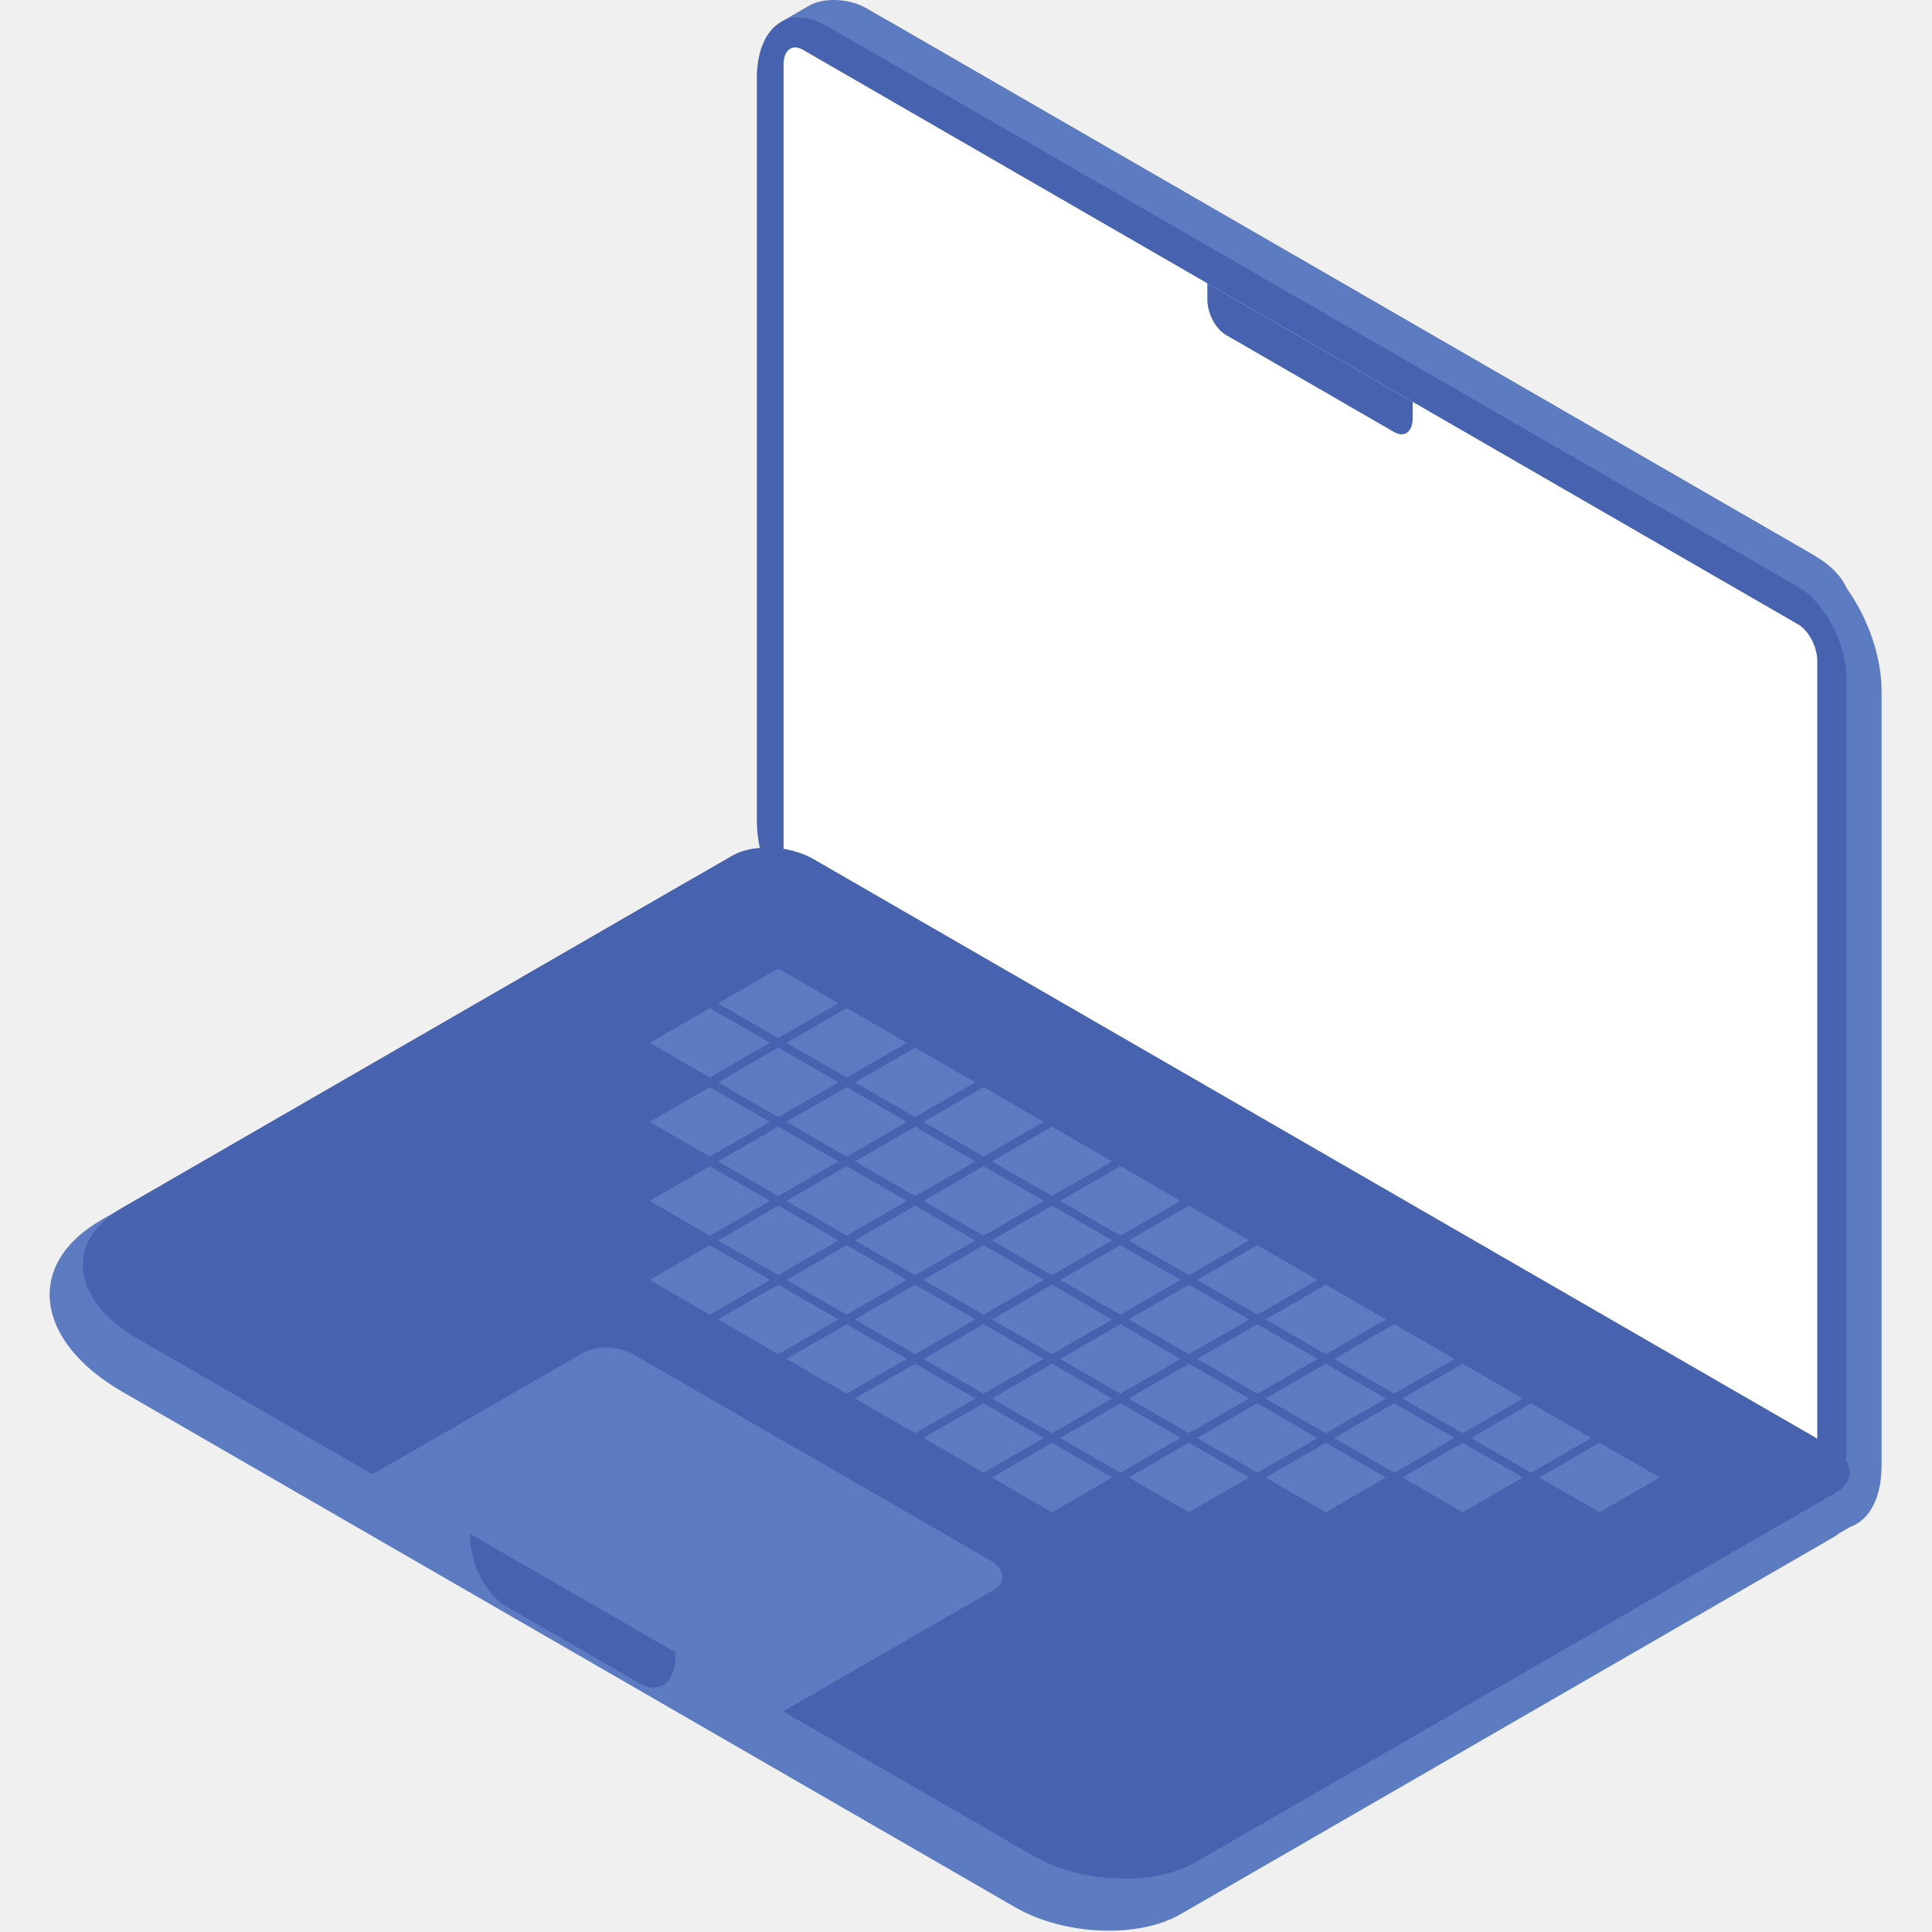
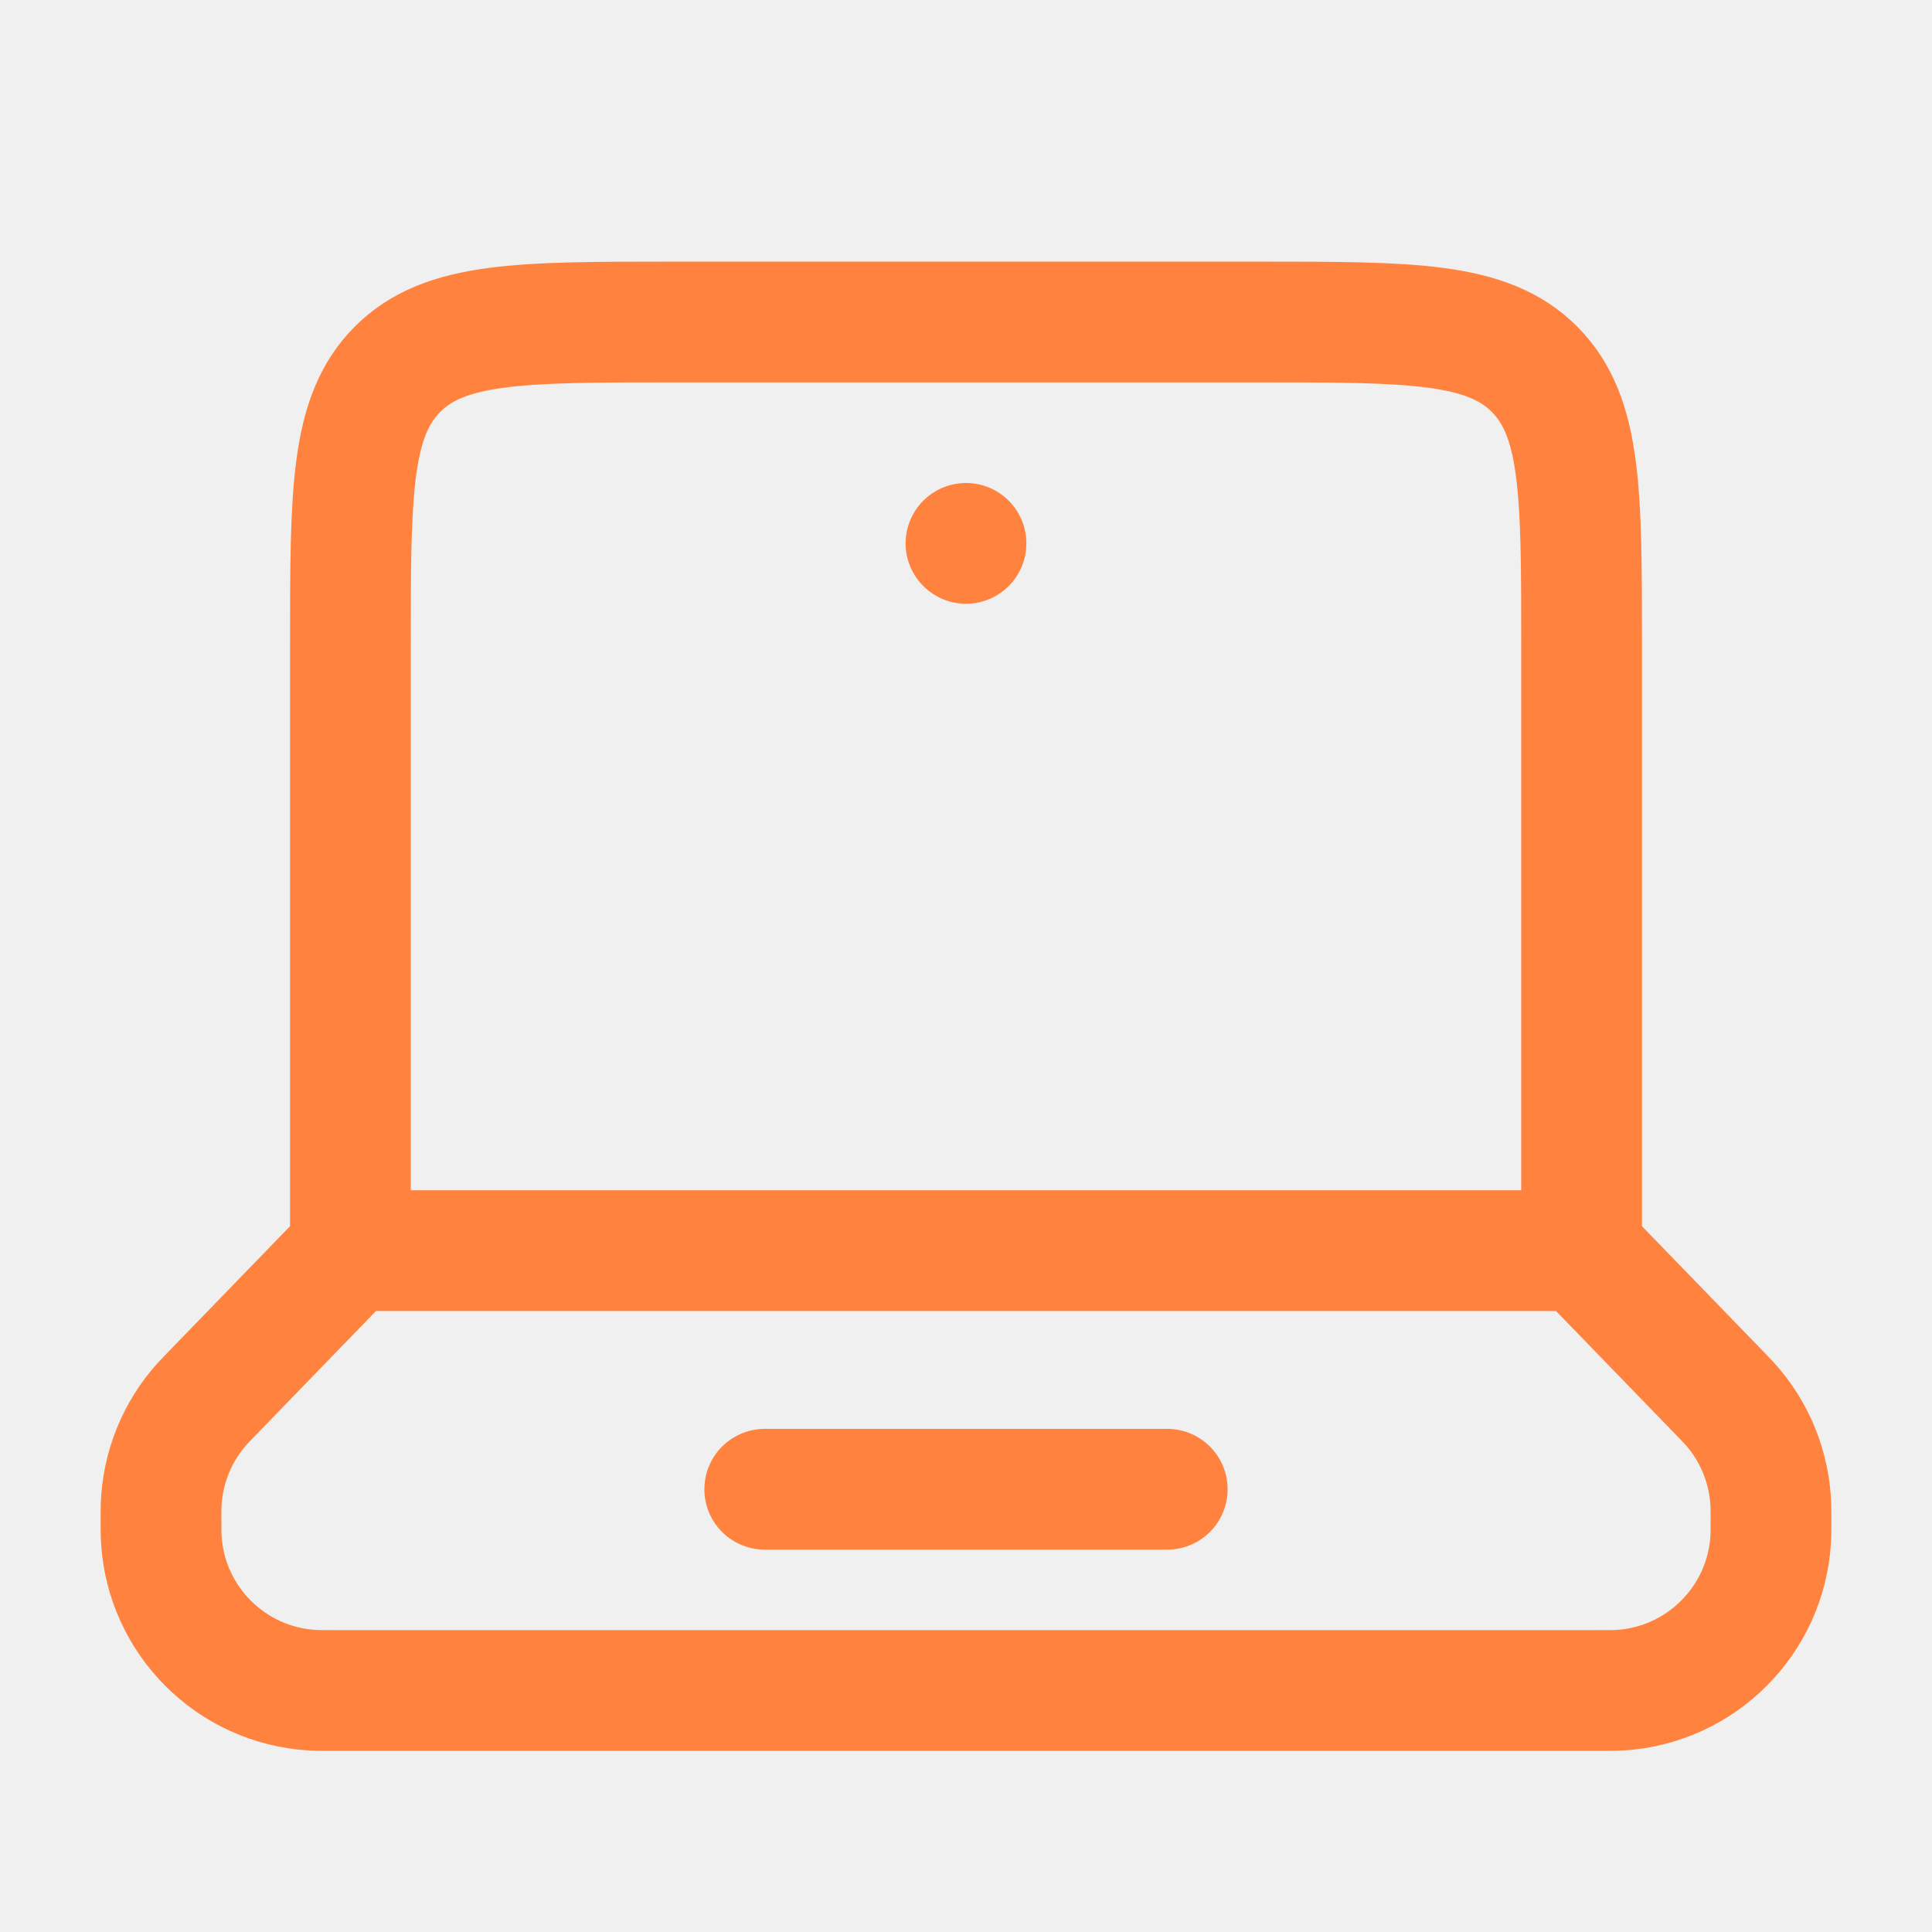
- <svg xmlns="http://www.w3.org/2000/svg" width="800px" height="800px" viewBox="0 0 1024 1024" class="icon" version="1.1">
-   <path d="M997.275 366.319c0-28.308-17.237-61.24-38.467-73.498L471.944 11.728c-21.232-12.257-38.467 0.774-38.467 29.08v410.314c0 28.308 17.235 61.243 38.467 73.5l486.864 281.091c21.23 12.257 38.467-0.774 38.467-29.08V366.319z" fill="#5D7BC1" />
-   <path d="M459.011 4.262c-8.92-5.151-22.436-5.71-30.163-1.25l-13.998 8.082c-4.359 2.517-3.811 6.918 1.221 9.823l551.03 318.139c19.811-11.439 17.322-31.448-5.554-44.655L459.011 4.262z" fill="#5D7BC1" />
-   <path d="M992.89 356.394c0-24.471-14.9-35.735-33.253-25.137-1.669 0.963-3.022 3.55-3.022 5.776v474.065c0 6.675 4.063 9.747 9.067 6.857l17.412-10.054c5.407-3.12 9.795-11.505 9.795-18.713V356.394z" fill="#5D7BC1" />
-   <path d="M978.751 360.238c0-18.976-11.556-41.05-25.786-49.266L437.981 13.644c-20.331-11.738-36.835 0.741-36.835 27.848v392.904c0 27.106 16.505 58.642 36.835 70.38l503.935 290.947c20.329 11.738 36.835-0.741 36.835-27.848V360.238z" fill="#4762AF" />
-   <path d="M963.194 350.351c0-7.479-4.554-16.18-10.165-19.419L425.48 26.351c-5.609-3.239-10.163 0.204-10.163 7.683v424.607c0 7.479 4.554 16.182 10.163 19.421l527.548 304.579c5.611 3.239 10.165-0.204 10.165-7.683V350.351z" fill="#FFFFFF" />
-   <path d="M410.412 467.754c-12.955-7.477-32.582-8.291-43.8-1.816L53.576 646.671c-40.388 23.317-35.314 64.108 11.321 91.035L538.138 1010.929c25.909 14.959 65.159 16.586 87.597 3.631l345.559-199.509c11.22-6.477 9.81-17.807-3.144-25.286L410.412 467.754z" fill="#5D7BC1" />
-   <path d="M431.126 455.31c-12.722-7.346-31.996-8.146-43.015-1.785L64.712 640.242c-30.849 17.811-26.975 48.97 8.648 69.535l474.169 273.761c25.444 14.691 63.992 16.29 86.027 3.568l339.371-195.937c11.018-6.361 9.635-17.489-3.087-24.835L431.126 455.31zM748.746 212.988l-108.825-62.83v8.672c0 7.179 4.37 15.531 9.755 18.64l89.314 51.566c5.385 3.107 9.755-0.197 9.755-7.376v-8.672z" fill="#4762AF" />
-   <path d="M358.072 860.675l-108.827-62.832v17.02c0 14.09 8.58 30.481 19.147 36.583l70.533 40.721c10.567 6.102 19.147-0.384 19.147-14.474v-17.018zM412.484 510.838l-36.274 20.945 36.274 20.943 36.276-20.943-36.276-20.945z" fill="#4762AF" />
-   <path d="M412.484 513.371l-31.889 18.412 31.889 18.41 31.891-18.41-31.891-18.412z" fill="#5D7BC1" />
-   <path d="M376.21 531.783l-36.276 20.943 36.276 20.945 36.274-20.945-36.274-20.943z" fill="#4762AF" />
-   <path d="M376.21 534.314l-31.891 18.412 31.891 18.412 31.889-18.412-31.889-18.412z" fill="#5D7BC1" />
-   <path d="M376.21 573.671l-36.276 20.943 36.276 20.943 36.274-20.943-36.274-20.943z" fill="#4762AF" />
-   <path d="M376.21 576.201l-31.891 18.412 31.891 18.412 31.889-18.412-31.889-18.412z" fill="#5D7BC1" />
-   <path d="M376.21 615.556l-36.276 20.945 36.276 20.943 36.274-20.943-36.274-20.945z" fill="#4762AF" />
-   <path d="M376.21 618.089l-31.891 18.412 31.891 18.412 31.889-18.412-31.889-18.412z" fill="#5D7BC1" />
-   <path d="M376.21 657.443l-36.276 20.945 36.276 20.943 36.274-20.943-36.274-20.945z" fill="#4762AF" />
-   <path d="M376.21 659.976l-31.891 18.412 31.891 18.41 31.889-18.41-31.889-18.412z" fill="#5D7BC1" />
-   <path d="M448.76 531.783l-36.276 20.943 36.276 20.945 36.274-20.945-36.274-20.943z" fill="#4762AF" />
-   <path d="M448.76 534.314l-31.891 18.412 31.891 18.412 31.889-18.412-31.889-18.412z" fill="#5D7BC1" />
-   <path d="M412.484 552.726l-36.274 20.945 36.274 20.943 36.276-20.943-36.276-20.945z" fill="#4762AF" />
-   <path d="M412.484 555.258l-31.889 18.412 31.889 18.41 31.891-18.41-31.891-18.412z" fill="#5D7BC1" />
-   <path d="M412.484 594.613l-36.274 20.943 36.274 20.945 36.276-20.945-36.276-20.943z" fill="#4762AF" />
-   <path d="M412.484 597.146l-31.889 18.41 31.889 18.412 31.891-18.412-31.891-18.41z" fill="#5D7BC1" />
-   <path d="M412.484 636.501l-36.274 20.943 36.274 20.945 36.276-20.945-36.276-20.943z" fill="#4762AF" />
-   <path d="M412.484 639.031l-31.889 18.412 31.889 18.412 31.891-18.412-31.891-18.412z" fill="#5D7BC1" />
-   <path d="M412.484 678.388l-36.274 20.943 36.274 20.943 36.276-20.943-36.276-20.943z" fill="#4762AF" />
-   <path d="M412.484 680.919l-31.889 18.412 31.889 18.412 31.891-18.412-31.891-18.412z" fill="#5D7BC1" />
-   <path d="M485.034 552.726l-36.274 20.945 36.274 20.943 36.276-20.943-36.276-20.945z" fill="#4762AF" />
-   <path d="M485.034 555.258l-31.889 18.412 31.889 18.41 31.891-18.41-31.891-18.412z" fill="#5D7BC1" />
-   <path d="M448.76 573.671l-36.276 20.943 36.276 20.943 36.274-20.943-36.274-20.943z" fill="#4762AF" />
-   <path d="M448.76 576.201l-31.891 18.412 31.891 18.412 31.889-18.412-31.889-18.412z" fill="#5D7BC1" />
-   <path d="M448.76 615.556l-36.276 20.945 36.276 20.943 36.274-20.943-36.274-20.945z" fill="#4762AF" />
-   <path d="M448.76 618.089l-31.891 18.412 31.891 18.412 31.889-18.412-31.889-18.412z" fill="#5D7BC1" />
-   <path d="M448.76 657.443l-36.276 20.945 36.276 20.943 36.274-20.943-36.274-20.945z" fill="#4762AF" />
-   <path d="M448.76 659.976l-31.891 18.412 31.891 18.41 31.889-18.41-31.889-18.412z" fill="#5D7BC1" />
-   <path d="M448.76 699.331l-36.276 20.943 36.276 20.945 36.274-20.945-36.274-20.943z" fill="#4762AF" />
-   <path d="M448.76 701.864l-31.891 18.41 31.891 18.412 31.889-18.412-31.889-18.41z" fill="#5D7BC1" />
-   <path d="M521.311 573.671l-36.276 20.943 36.276 20.943 36.274-20.943-36.274-20.943z" fill="#4762AF" />
-   <path d="M521.311 576.201l-31.891 18.412 31.891 18.412 31.889-18.412-31.889-18.412z" fill="#5D7BC1" />
-   <path d="M485.034 594.613l-36.274 20.943 36.274 20.945 36.276-20.945-36.276-20.943z" fill="#4762AF" />
-   <path d="M485.034 597.146l-31.889 18.41 31.889 18.412 31.891-18.412-31.891-18.41z" fill="#5D7BC1" />
-   <path d="M485.034 636.501l-36.274 20.943 36.274 20.945 36.276-20.945-36.276-20.943z" fill="#4762AF" />
-   <path d="M485.034 639.031l-31.889 18.412 31.889 18.412 31.891-18.412-31.891-18.412z" fill="#5D7BC1" />
-   <path d="M485.034 678.388l-36.274 20.943 36.274 20.943 36.276-20.943-36.276-20.943z" fill="#4762AF" />
-   <path d="M485.034 680.919l-31.889 18.412 31.889 18.412 31.891-18.412-31.891-18.412z" fill="#5D7BC1" />
-   <path d="M485.034 720.274l-36.274 20.945 36.274 20.943 36.276-20.943-36.276-20.945z" fill="#4762AF" />
-   <path d="M485.034 722.806l-31.889 18.412 31.889 18.412 31.891-18.412-31.891-18.412z" fill="#5D7BC1" />
-   <path d="M557.585 594.613l-36.274 20.943 36.274 20.945 36.276-20.945-36.276-20.943z" fill="#4762AF" />
-   <path d="M557.585 597.146l-31.889 18.41 31.889 18.412 31.891-18.412-31.891-18.41z" fill="#5D7BC1" />
-   <path d="M521.311 615.556l-36.276 20.945 36.276 20.943 36.274-20.943-36.274-20.945z" fill="#4762AF" />
-   <path d="M521.311 618.089l-31.891 18.412 31.891 18.412 31.889-18.412-31.889-18.412z" fill="#5D7BC1" />
-   <path d="M521.311 657.443l-36.276 20.945 36.276 20.943 36.274-20.943-36.274-20.945z" fill="#4762AF" />
-   <path d="M521.311 659.976l-31.891 18.412 31.891 18.41 31.889-18.41-31.889-18.412z" fill="#5D7BC1" />
-   <path d="M521.311 699.331l-36.276 20.943 36.276 20.945 36.274-20.945-36.274-20.943z" fill="#4762AF" />
-   <path d="M521.311 701.864l-31.891 18.41 31.891 18.412 31.889-18.412-31.889-18.41z" fill="#5D7BC1" />
-   <path d="M521.311 741.218l-36.276 20.943 36.276 20.945 36.274-20.945-36.274-20.943z" fill="#4762AF" />
-   <path d="M521.311 743.751l-31.891 18.41 31.891 18.412 31.889-18.412-31.889-18.41z" fill="#5D7BC1" />
-   <path d="M593.861 615.556l-36.276 20.945 36.276 20.943 36.276-20.943-36.276-20.945z" fill="#4762AF" />
-   <path d="M593.861 618.089l-31.891 18.412 31.891 18.412 31.891-18.412-31.891-18.412z" fill="#5D7BC1" />
-   <path d="M557.585 636.501l-36.274 20.943 36.274 20.945 36.276-20.945-36.276-20.943z" fill="#4762AF" />
-   <path d="M557.585 639.031l-31.889 18.412 31.889 18.412 31.891-18.412-31.891-18.412z" fill="#5D7BC1" />
-   <path d="M557.585 678.388l-36.274 20.943 36.274 20.943 36.276-20.943-36.276-20.943z" fill="#4762AF" />
-   <path d="M557.585 680.919l-31.889 18.412 31.889 18.412 31.891-18.412-31.891-18.412z" fill="#5D7BC1" />
-   <path d="M557.585 720.274l-36.274 20.945 36.274 20.943 36.276-20.943-36.276-20.945z" fill="#4762AF" />
-   <path d="M557.585 722.806l-31.889 18.412 31.889 18.412 31.891-18.412-31.891-18.412z" fill="#5D7BC1" />
-   <path d="M557.585 762.161l-36.274 20.945 36.274 20.943 36.276-20.943-36.276-20.945z" fill="#4762AF" />
-   <path d="M557.585 764.694l-31.889 18.412 31.889 18.412 31.891-18.412-31.891-18.412z" fill="#5D7BC1" />
-   <path d="M630.137 636.501l-36.276 20.943 36.276 20.945 36.274-20.945-36.274-20.943z" fill="#4762AF" />
-   <path d="M630.137 639.031l-31.891 18.412 31.891 18.412 31.889-18.412-31.889-18.412z" fill="#5D7BC1" />
-   <path d="M593.861 657.443l-36.276 20.945 36.276 20.943 36.276-20.943-36.276-20.945z" fill="#4762AF" />
-   <path d="M593.861 659.976l-31.891 18.412 31.891 18.41 31.891-18.41-31.891-18.412z" fill="#5D7BC1" />
-   <path d="M593.861 699.331l-36.276 20.943 36.276 20.945 36.276-20.945-36.276-20.943z" fill="#4762AF" />
-   <path d="M593.861 701.864l-31.891 18.41 31.891 18.412 31.891-18.412-31.891-18.41z" fill="#5D7BC1" />
-   <path d="M593.861 741.218l-36.276 20.943 36.276 20.945 36.276-20.945-36.276-20.943z" fill="#4762AF" />
-   <path d="M593.861 743.751l-31.891 18.41 31.891 18.412 31.891-18.412-31.891-18.41z" fill="#5D7BC1" />
-   <path d="M666.412 657.443l-36.274 20.945 36.274 20.943 36.276-20.943-36.276-20.945z" fill="#4762AF" />
-   <path d="M666.412 659.976l-31.889 18.412 31.889 18.41 31.891-18.41-31.891-18.412z" fill="#5D7BC1" />
-   <path d="M630.137 678.388l-36.276 20.943 36.276 20.943 36.274-20.943-36.274-20.943z" fill="#4762AF" />
-   <path d="M630.137 680.919l-31.891 18.412 31.891 18.412 31.889-18.412-31.889-18.412z" fill="#5D7BC1" />
-   <path d="M630.137 720.274l-36.276 20.945 36.276 20.943 36.274-20.943-36.274-20.945z" fill="#4762AF" />
-   <path d="M630.137 722.806l-31.891 18.412 31.891 18.412 31.889-18.412-31.889-18.412z" fill="#5D7BC1" />
-   <path d="M630.137 762.161l-36.276 20.945 36.276 20.943 36.274-20.943-36.274-20.945z" fill="#4762AF" />
-   <path d="M630.137 764.694l-31.891 18.412 31.891 18.412 31.889-18.412-31.889-18.412z" fill="#5D7BC1" />
-   <path d="M702.688 678.388l-36.276 20.943 36.276 20.943 36.274-20.943-36.274-20.943z" fill="#4762AF" />
-   <path d="M702.688 680.919l-31.891 18.412 31.891 18.412 31.889-18.412-31.889-18.412z" fill="#5D7BC1" />
-   <path d="M666.412 699.331l-36.274 20.943 36.274 20.945 36.276-20.945-36.276-20.943z" fill="#4762AF" />
-   <path d="M666.412 701.864l-31.889 18.41 31.889 18.412 31.891-18.412-31.891-18.41z" fill="#5D7BC1" />
-   <path d="M666.412 741.218l-36.274 20.943 36.274 20.945 36.276-20.945-36.276-20.943z" fill="#4762AF" />
-   <path d="M666.412 743.751l-31.889 18.41 31.889 18.412 31.891-18.412-31.891-18.41z" fill="#5D7BC1" />
-   <path d="M738.962 699.331l-36.274 20.943 36.274 20.945 36.276-20.945-36.276-20.943z" fill="#4762AF" />
-   <path d="M738.962 701.864l-31.889 18.41 31.889 18.412 31.891-18.412-31.891-18.41z" fill="#5D7BC1" />
-   <path d="M702.688 720.274l-36.276 20.945 36.276 20.943 36.274-20.943-36.274-20.945z" fill="#4762AF" />
-   <path d="M702.688 722.806l-31.891 18.412 31.891 18.412 31.889-18.412-31.889-18.412z" fill="#5D7BC1" />
-   <path d="M702.688 762.161l-36.276 20.945 36.276 20.943 36.274-20.943-36.274-20.945z" fill="#4762AF" />
-   <path d="M702.688 764.694l-31.891 18.412 31.891 18.412 31.889-18.412-31.889-18.412z" fill="#5D7BC1" />
-   <path d="M775.238 720.274l-36.276 20.945 36.276 20.943 36.274-20.943-36.274-20.945z" fill="#4762AF" />
-   <path d="M775.238 722.806l-31.891 18.412 31.891 18.412 31.889-18.412-31.889-18.412z" fill="#5D7BC1" />
-   <path d="M738.962 741.218l-36.274 20.943 36.274 20.945 36.276-20.945-36.276-20.943z" fill="#4762AF" />
-   <path d="M738.962 743.751l-31.889 18.41 31.889 18.412 31.891-18.412-31.891-18.41z" fill="#5D7BC1" />
-   <path d="M811.512 741.218l-36.274 20.943 36.274 20.945 36.276-20.945-36.276-20.943z" fill="#4762AF" />
-   <path d="M811.512 743.751l-31.889 18.41 31.889 18.412 31.891-18.412-31.891-18.41z" fill="#5D7BC1" />
-   <path d="M847.789 762.161l-36.276 20.945 36.276 20.943 36.274-20.943-36.274-20.945z" fill="#4762AF" />
-   <path d="M847.789 764.694l-31.891 18.412 31.891 18.412 31.889-18.412-31.889-18.412z" fill="#5D7BC1" />
-   <path d="M775.238 762.161l-36.276 20.945 36.276 20.943 36.274-20.943-36.274-20.945z" fill="#4762AF" />
-   <path d="M775.238 764.694l-31.891 18.412 31.891 18.412 31.889-18.412-31.889-18.412z" fill="#5D7BC1" />
-   <path d="M336.142 718.085c-8.008-4.622-20.14-5.127-27.076-1.123l-113.087 65.293 217.651 125.66 113.089-65.29c6.936-4.004 6.063-11.007-1.945-15.632l-188.633-108.908z" fill="#5D7BC1" />
+ <svg xmlns="http://www.w3.org/2000/svg" width="800px" height="800px" viewBox="0 0 24 24" fill="none">
+   <g id="SVGRepo_bgCarrier" stroke-width="0" />
+   <g id="SVGRepo_tracerCarrier" stroke-linecap="round" stroke-linejoin="round" />
+   <g id="SVGRepo_iconCarrier">
+     <path d="M19.647 15.536H4.353M19.647 15.536V8C19.647 6.114 19.647 5.172 19.061 4.586C18.476 4 17.533 4 15.647 4H8.353C6.467 4 5.525 4 4.939 4.586C4.353 5.172 4.353 6.114 4.353 8V15.536M19.647 15.536L21.391 17.336C21.436 17.382 21.458 17.405 21.479 17.428C21.8 17.78 21.984 18.236 21.999 18.712C22 18.743 22 18.775 22 18.839C22 18.988 22 19.063 21.996 19.126C21.933 20.131 21.131 20.933 20.126 20.996C20.063 21 19.988 21 19.839 21H4.161C4.011 21 3.937 21 3.874 20.996C2.869 20.933 2.067 20.131 2.004 19.126C2 19.063 2 18.988 2 18.839C2 18.775 2 18.743 2.001 18.712C2.016 18.236 2.2 17.78 2.521 17.428C2.542 17.405 2.564 17.382 2.609 17.336L4.353 15.536" stroke="#ff833e" stroke-width="1.5" stroke-linecap="round" />
+     <path d="M9.5 18.5H14.5" stroke="#ff833e" stroke-width="1.5" stroke-linecap="round" />
+     <path d="M12.75 6.75C12.75 7.164 12.414 7.5 12 7.5C11.586 7.5 11.25 7.164 11.25 6.75C11.25 6.336 11.586 6 12 6C12.414 6 12.75 6.336 12.75 6.75Z" fill="#ff833e" />
+   </g>
</svg>
